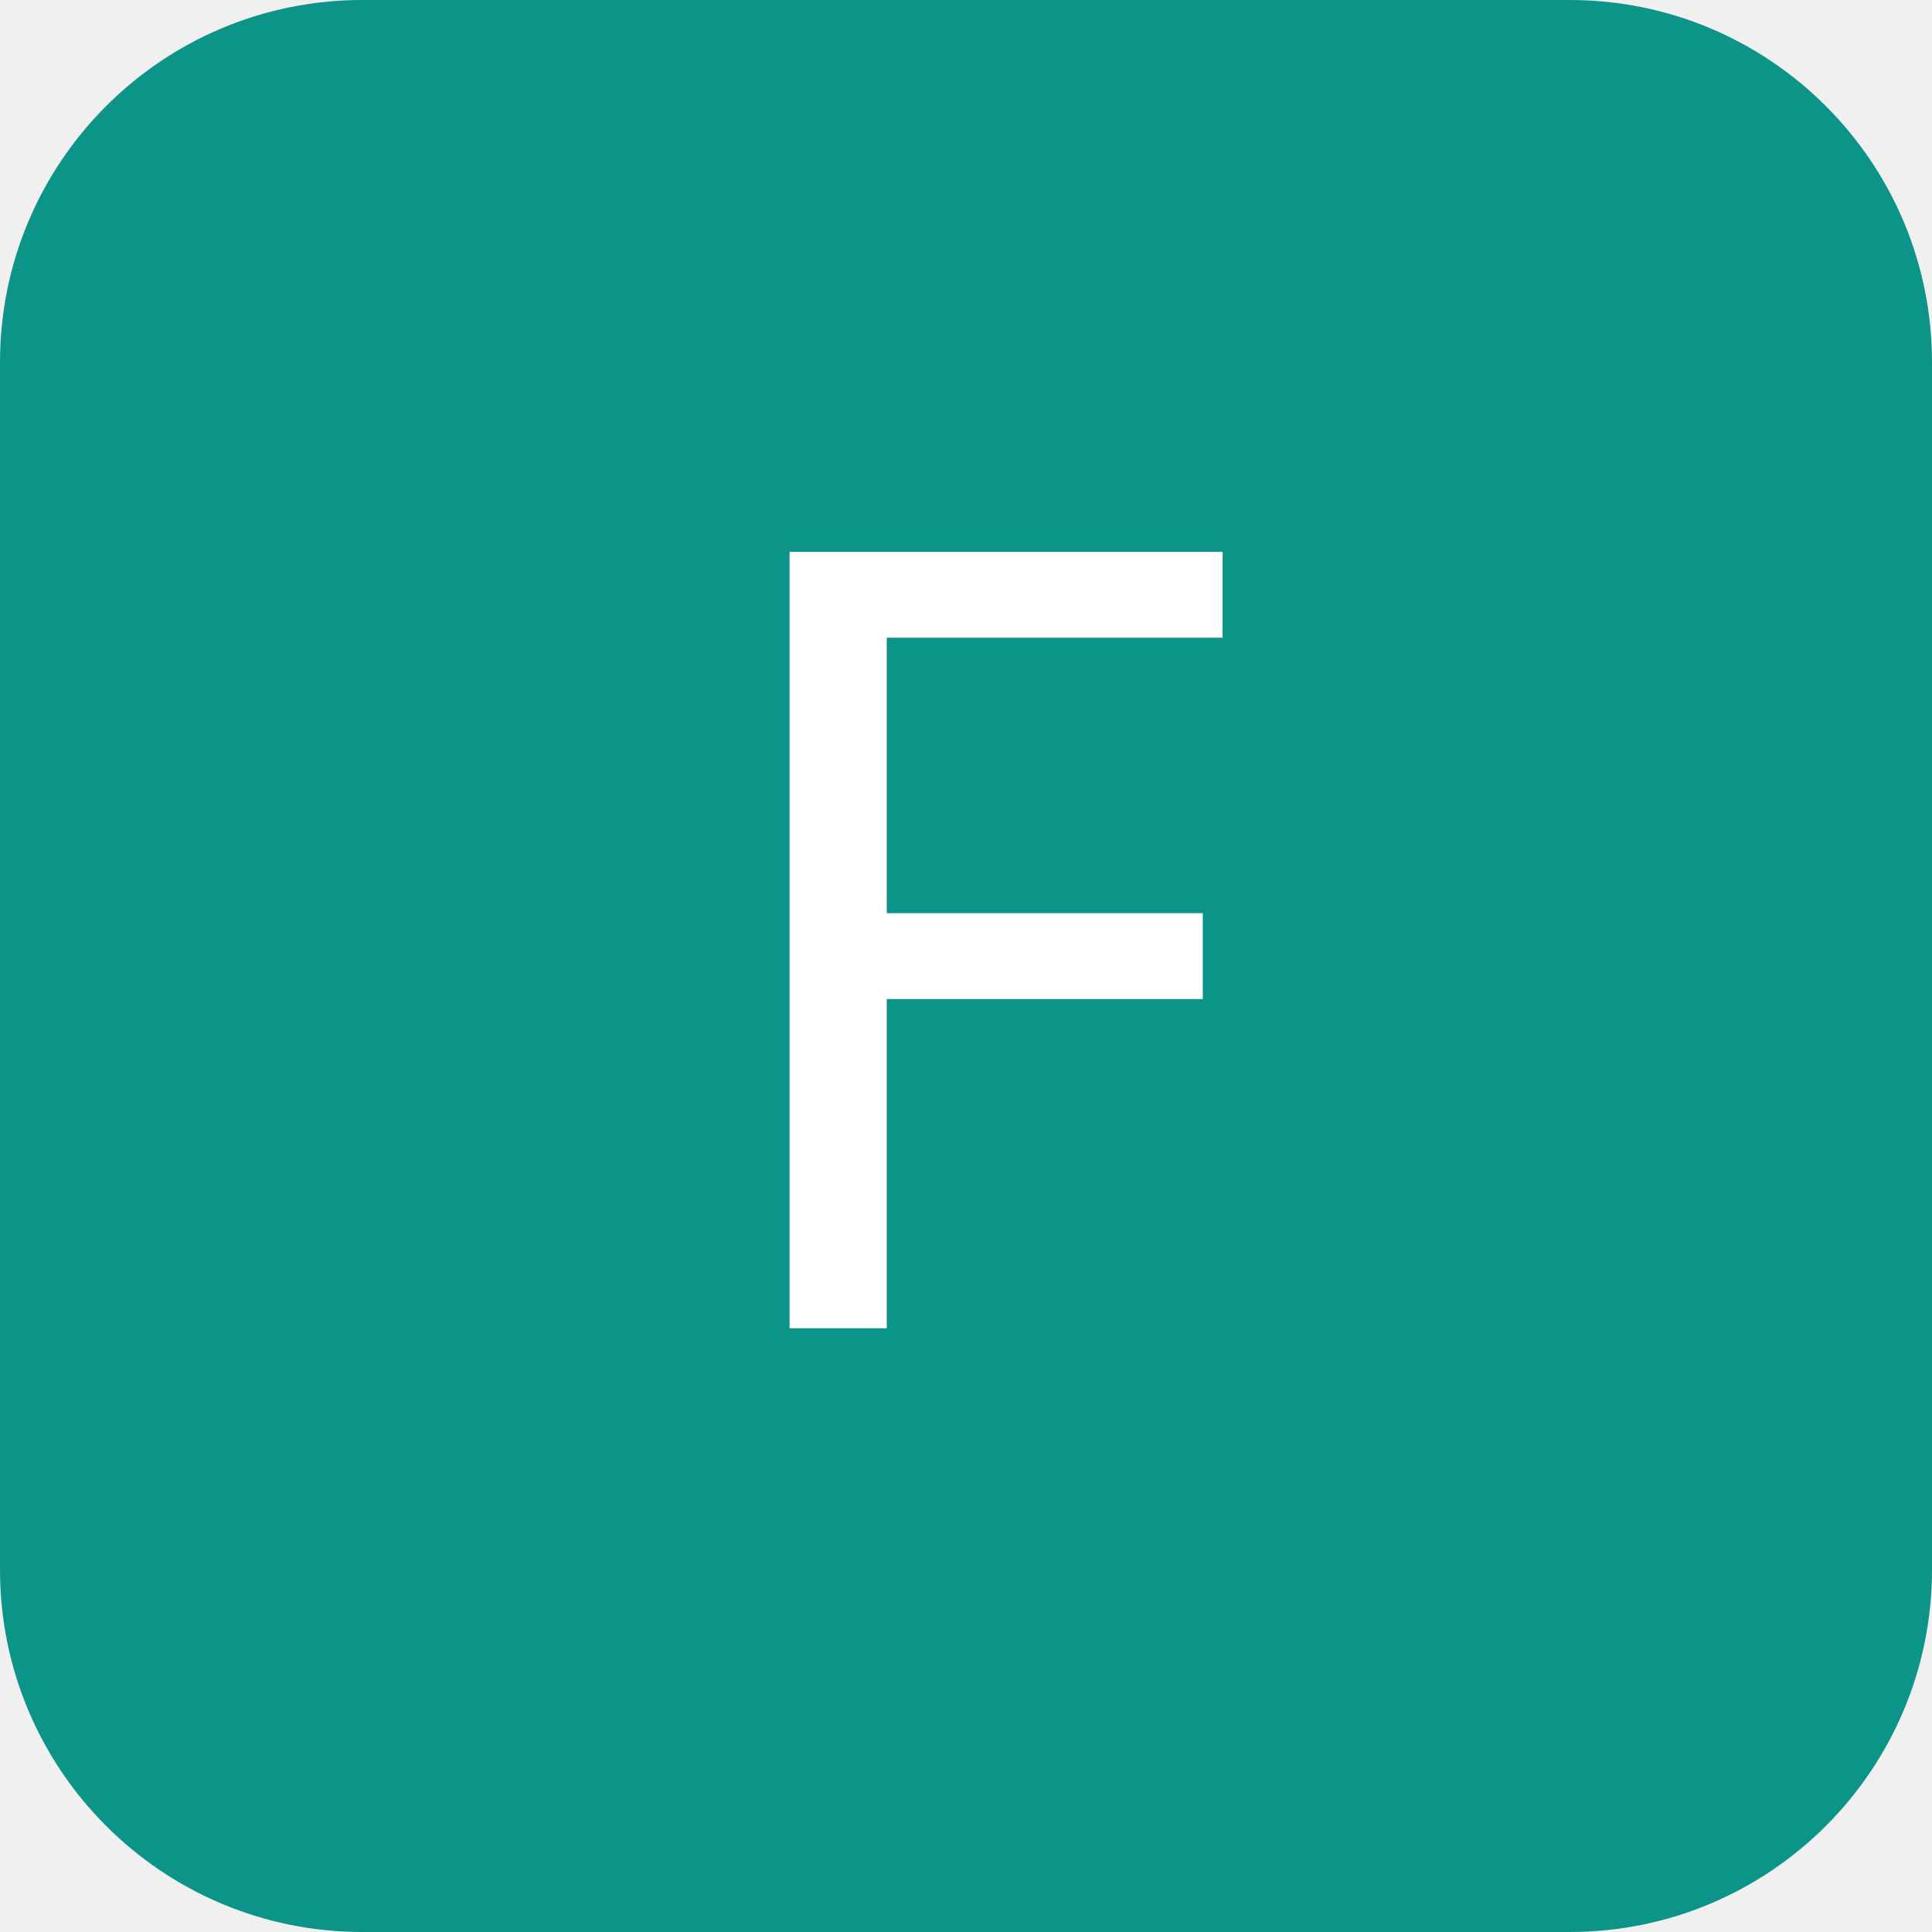
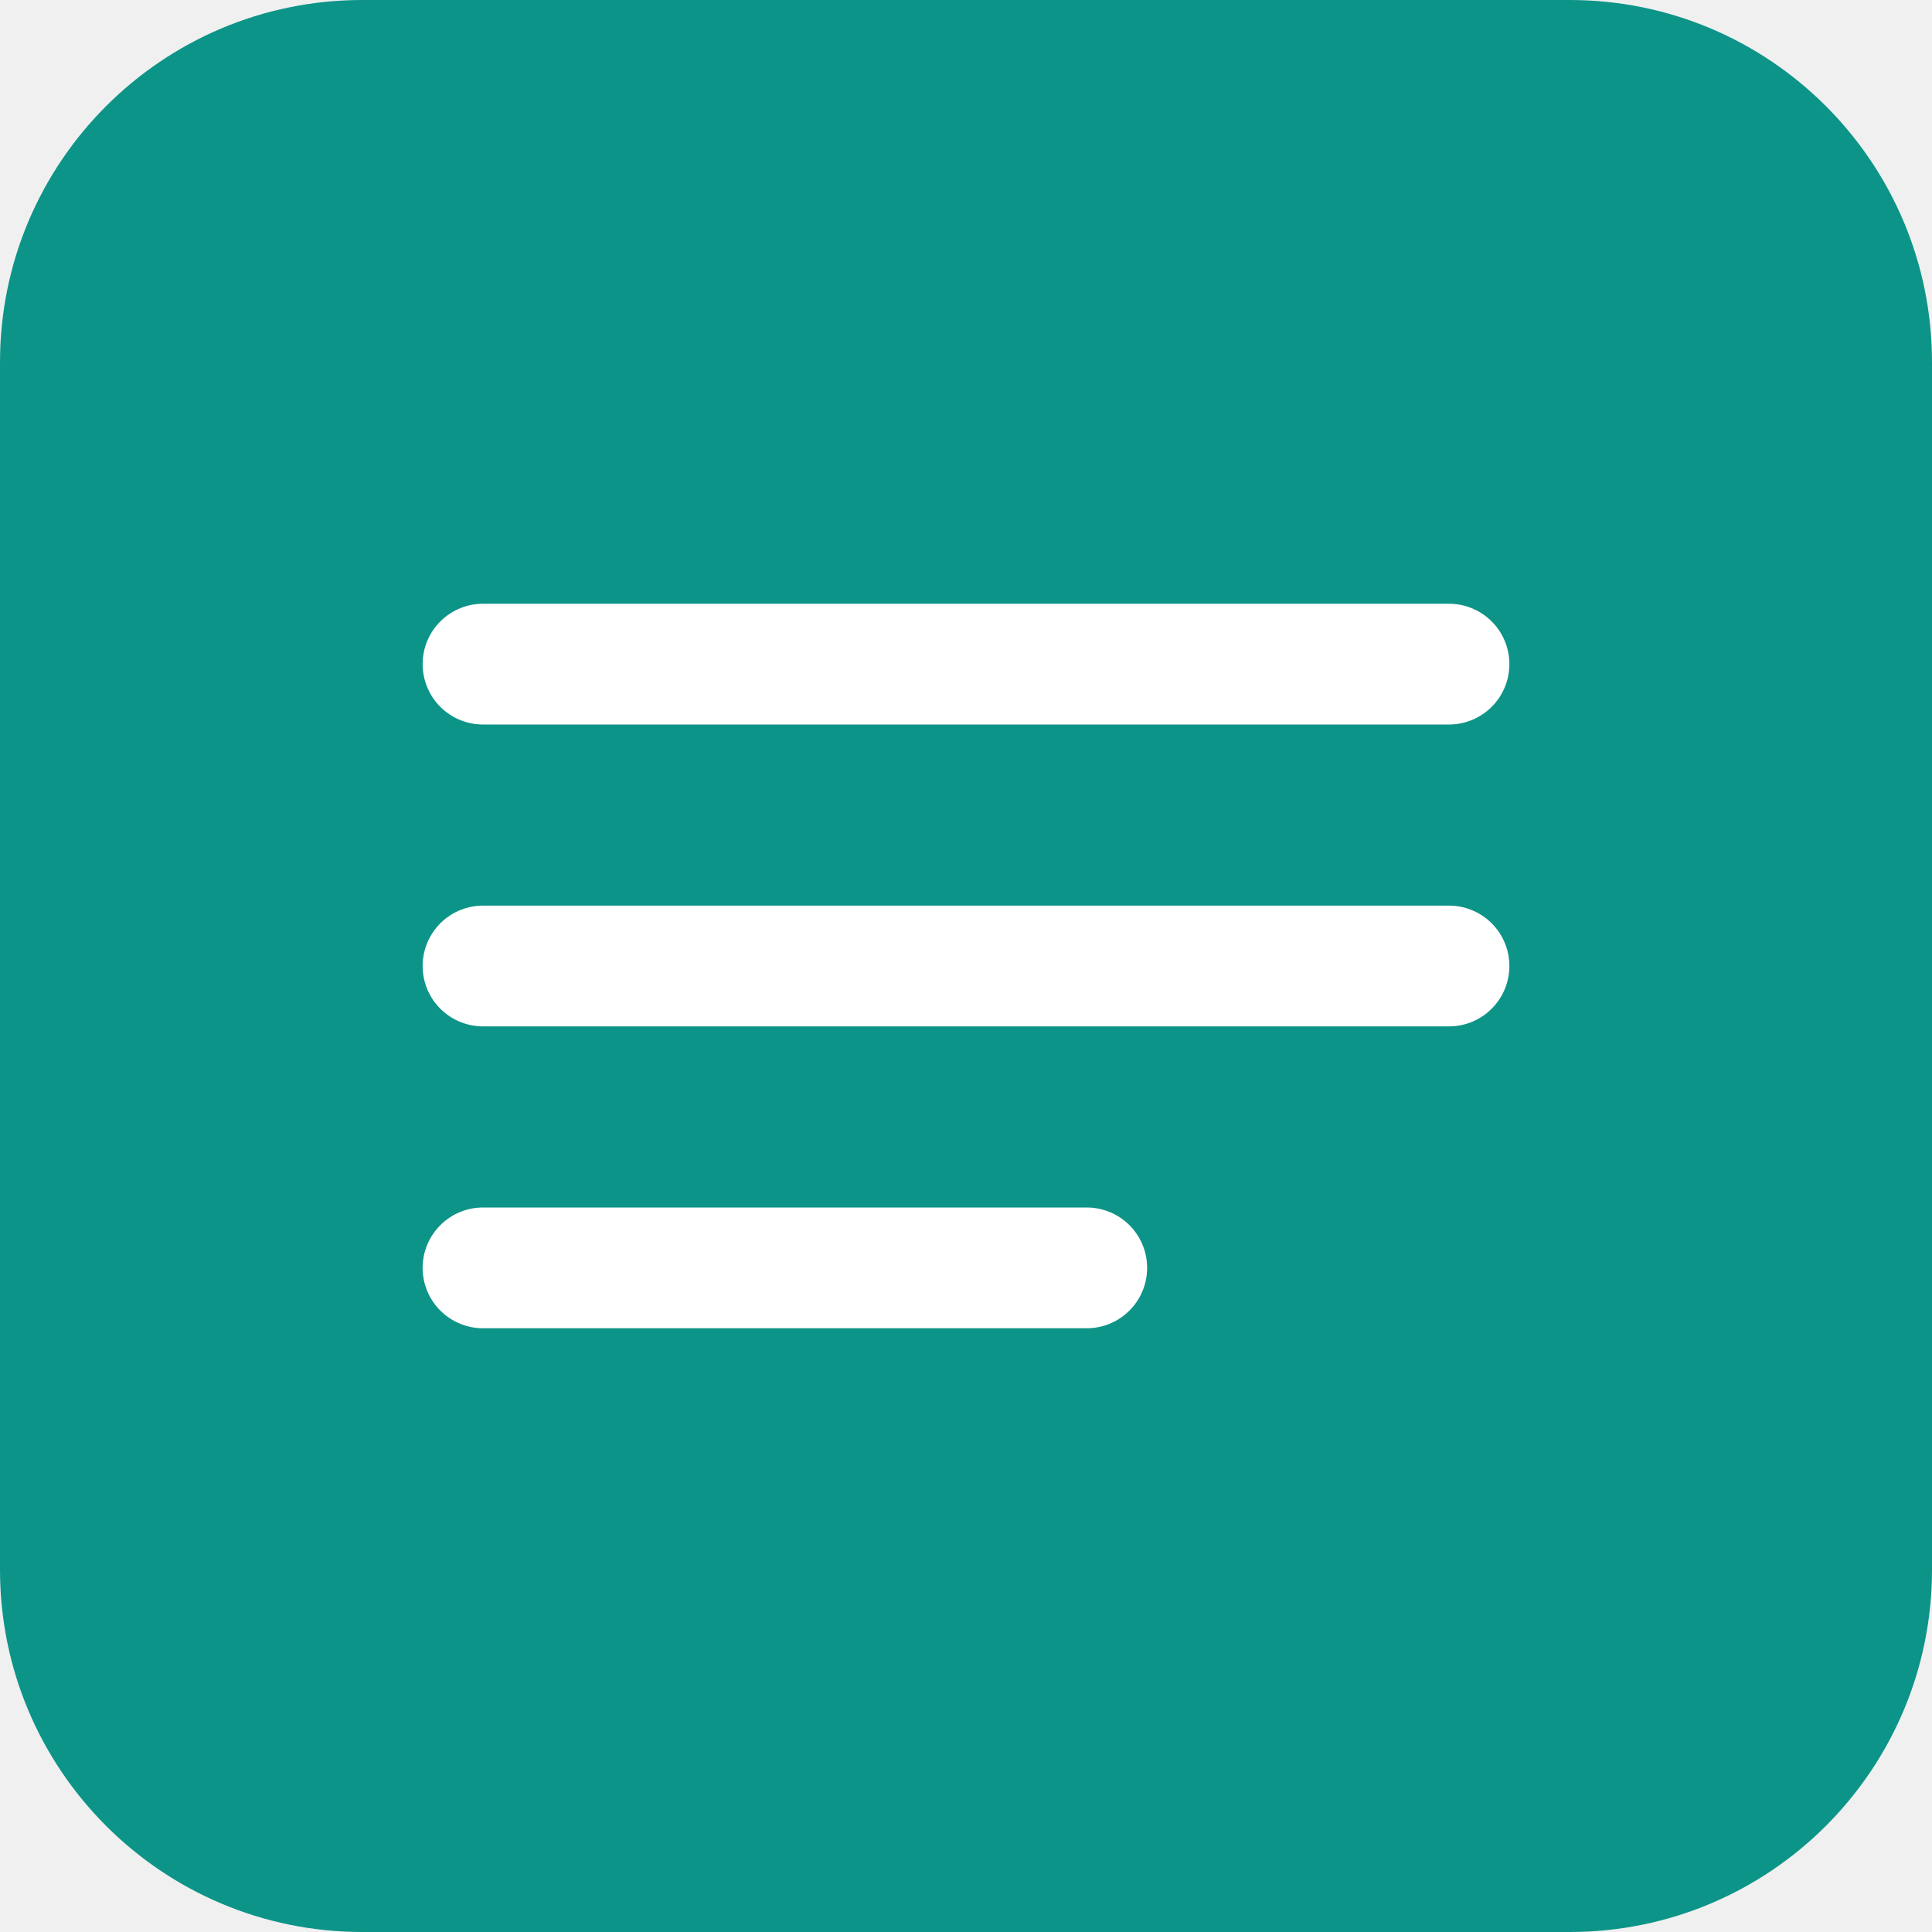
- <svg xmlns="http://www.w3.org/2000/svg" viewBox="0 0 32 32">
-   <rect width="32" height="32" rx="6" fill="#0d9488" />
-   <text x="16" y="22" text-anchor="middle" font-size="18" fill="white" font-family="sans-serif">F</text>
+ <svg xmlns="http://www.w3.org/2000/svg" viewBox="0 0 64 64">
+   <rect width="64" height="64" rx="12" fill="#0d9488" />
+   <path d="M16 22h32M16 32h32M16 42h20" stroke="#ffffff" stroke-width="4" stroke-linecap="round" />
</svg>
